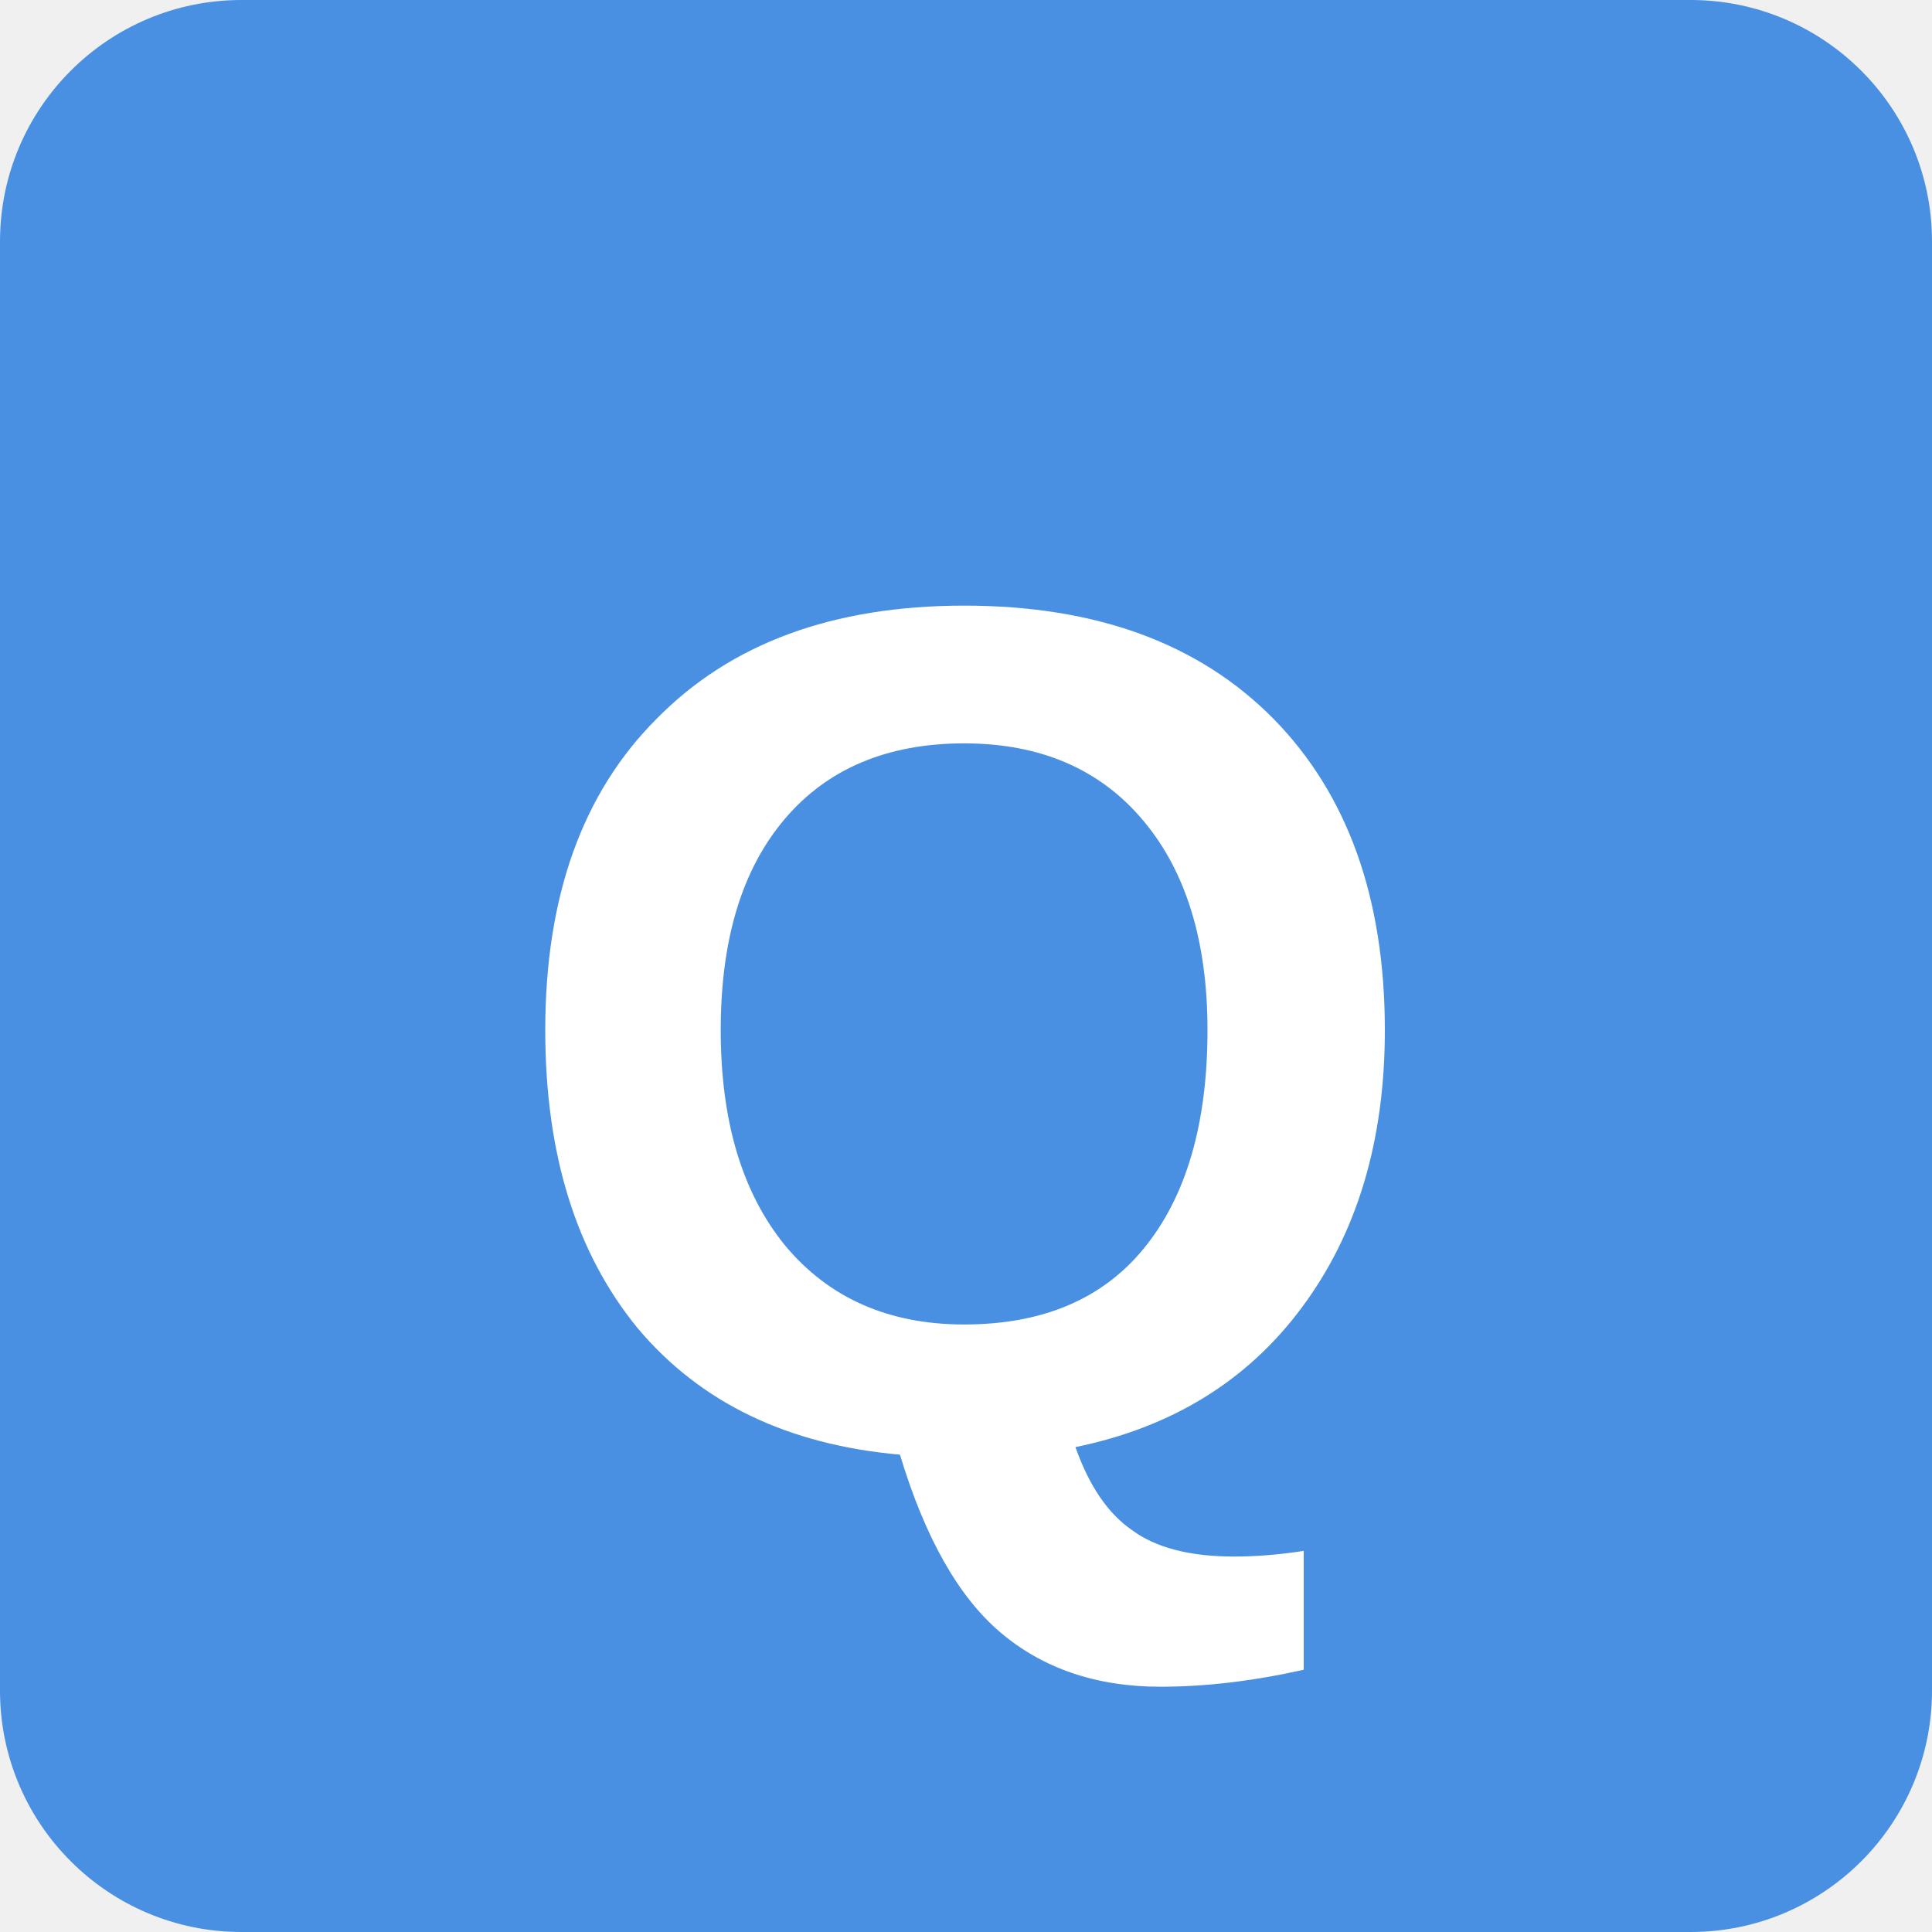
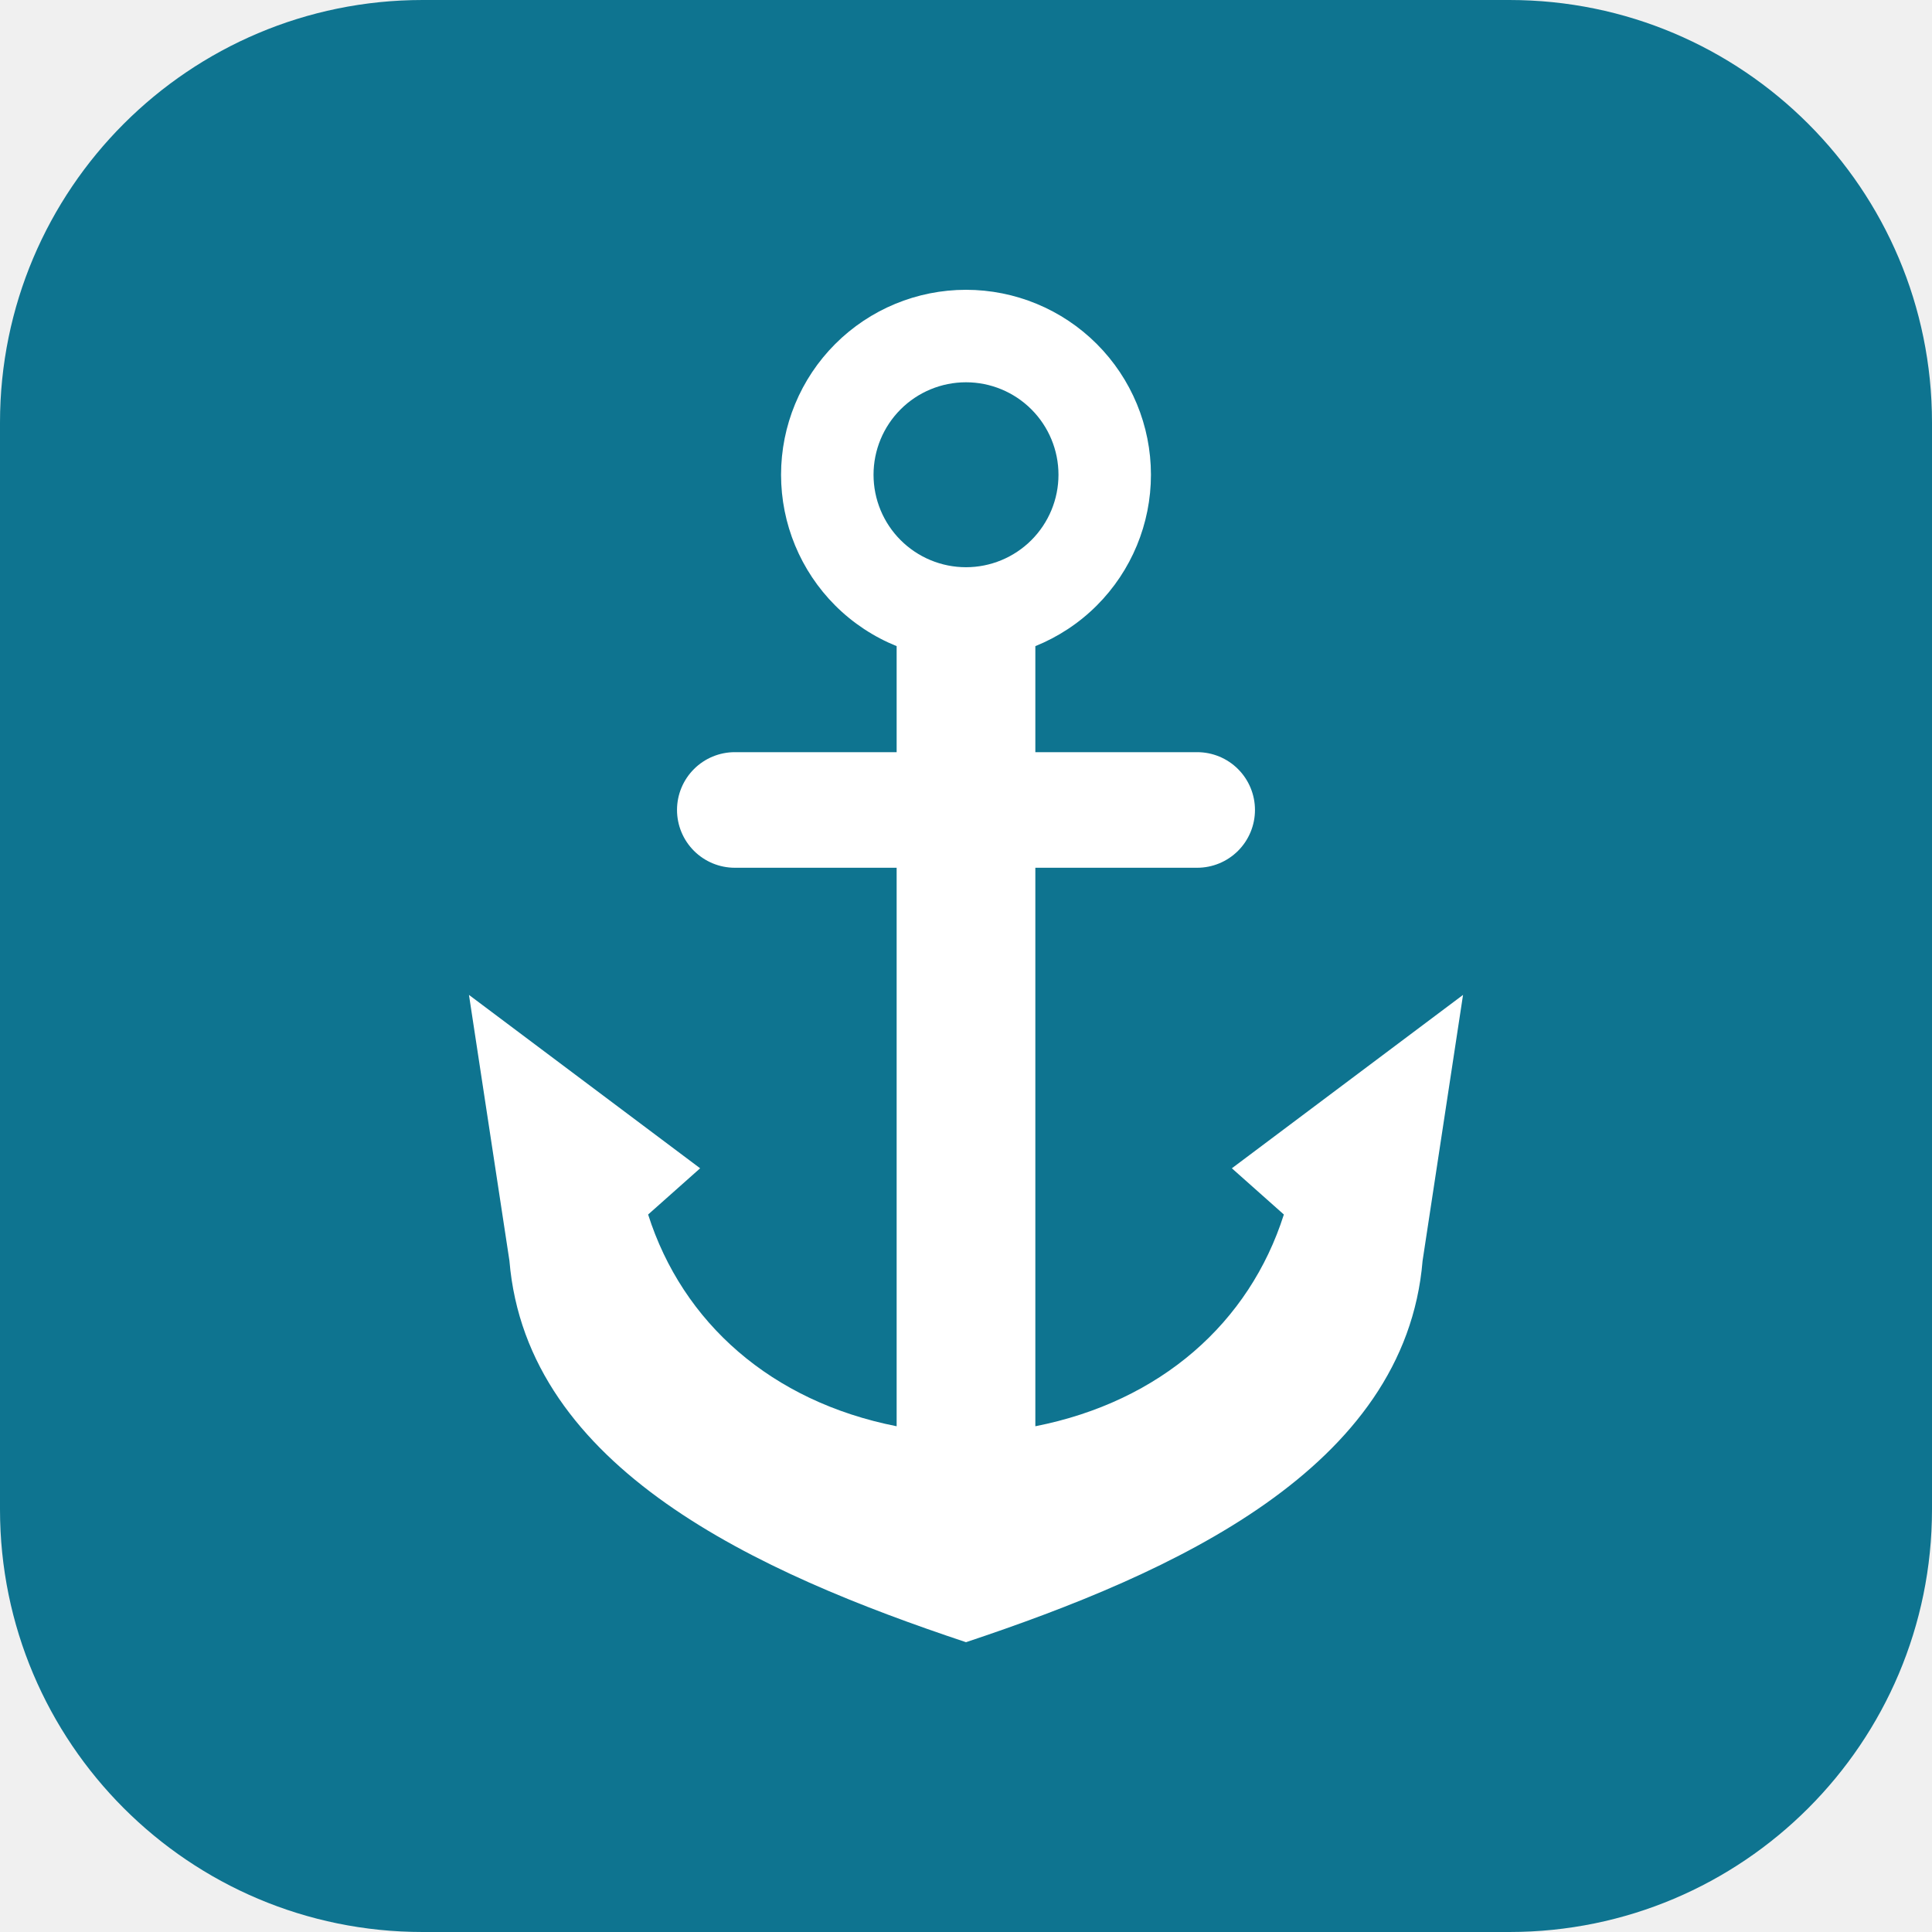
- <svg xmlns="http://www.w3.org/2000/svg" width="16" height="16">
-   <rect width="16" height="16" fill="#4A90E2" rx="2" />
-   <text x="8" y="12" font-family="Arial" font-size="10" fill="white" text-anchor="middle" font-weight="bold">Q</text>
+ <svg xmlns="http://www.w3.org/2000/svg" width="128" height="128" viewBox="0 0 128 128" fill="none">
+   <rect width="128" height="128" rx="28" fill="#0E7490" />
+   <path fill-rule="evenodd" clip-rule="evenodd" d="M64 19.2C67.249 19.2 70.366 20.491 72.664 22.789C74.962 25.087 76.253 28.203 76.253 31.453C76.253 34.703 74.962 37.819 72.664 40.117C71.491 41.29 70.103 42.199 68.594 42.809V49.833H79.316C80.332 49.833 81.306 50.236 82.024 50.954C82.742 51.672 83.145 52.647 83.145 53.662C83.145 54.677 82.742 55.651 82.024 56.369C81.306 57.087 80.332 57.491 79.316 57.491H68.594V94.493C76.899 92.856 82.779 87.63 85.059 80.465L81.614 77.402L96.93 65.915L94.25 83.528C93.101 97.313 77.784 104.205 64 108.8C50.215 104.205 34.9 97.313 33.751 83.528L31.07 65.915L46.386 77.402L42.94 80.465C45.22 87.63 51.101 92.855 59.405 94.493V57.491H48.683C47.668 57.491 46.694 57.087 45.976 56.369C45.258 55.651 44.854 54.677 44.854 53.662C44.854 52.646 45.258 51.672 45.976 50.954C46.694 50.236 47.668 49.833 48.683 49.833H59.405V42.808C57.897 42.198 56.509 41.29 55.336 40.117C53.038 37.819 51.747 34.703 51.747 31.453C51.747 28.203 53.038 25.087 55.336 22.789C57.633 20.491 60.75 19.2 64 19.2ZM64 25.327C62.375 25.327 60.817 25.972 59.668 27.121C58.519 28.27 57.874 29.828 57.874 31.453C57.874 33.078 58.519 34.636 59.668 35.785C60.817 36.934 62.375 37.58 64 37.58C65.625 37.58 67.183 36.934 68.332 35.785C69.481 34.636 70.127 33.078 70.127 31.453C70.127 29.828 69.481 28.27 68.332 27.121C67.183 25.972 65.625 25.327 64 25.327Z" fill="white" />
</svg>
